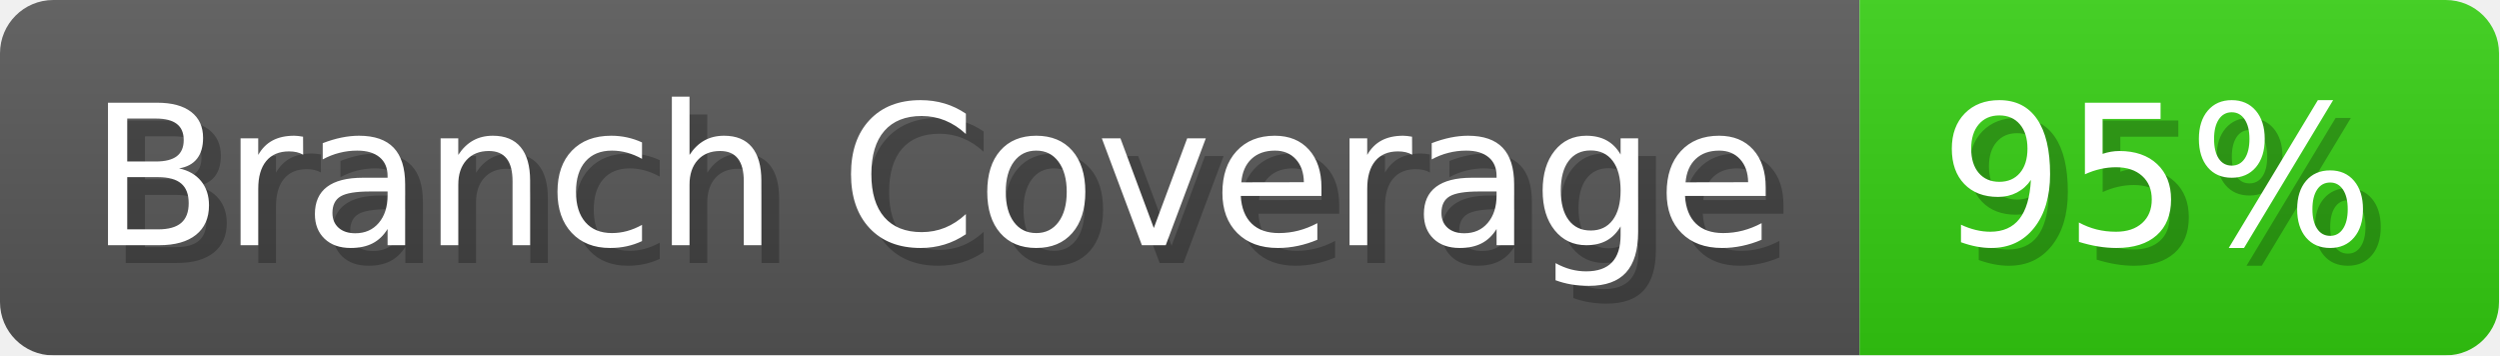
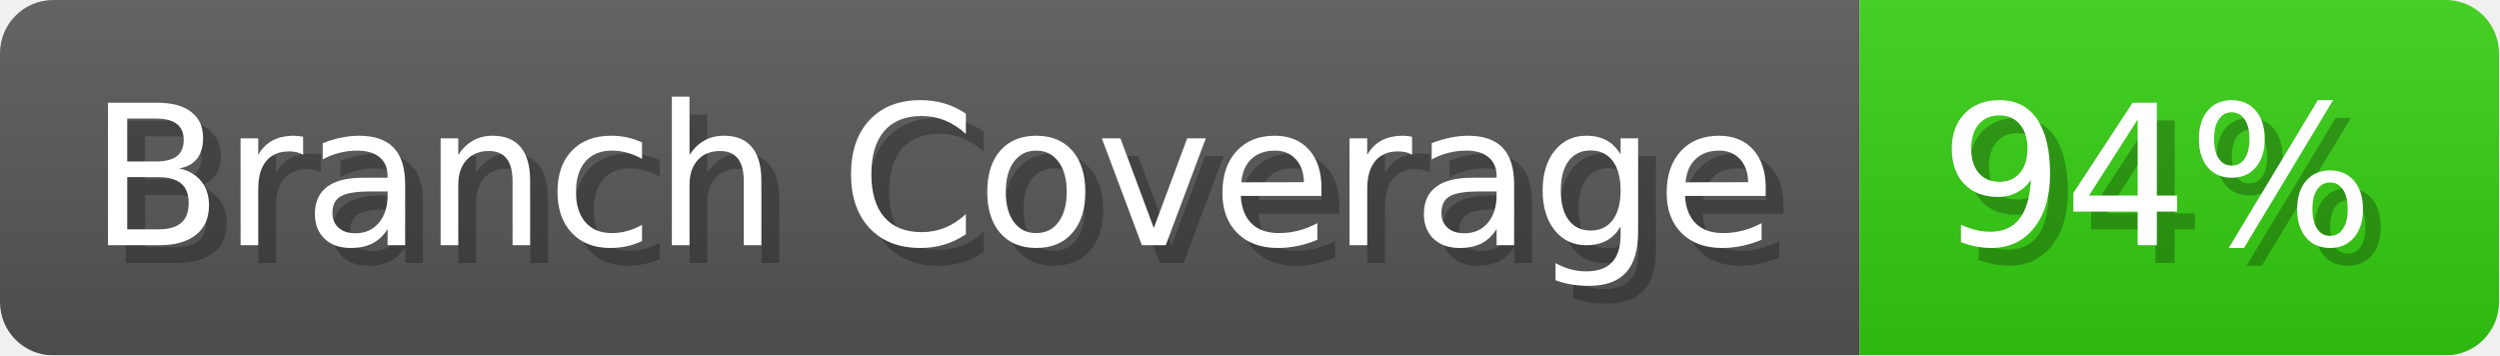
- <svg xmlns="http://www.w3.org/2000/svg" width="140.7" height="20" viewBox="0 0 1407 200" role="img" aria-label="Branch Coverage: 95%">
+ <svg xmlns="http://www.w3.org/2000/svg" width="140.7" height="20" viewBox="0 0 1407 200" role="img" aria-label="Branch Coverage: 94%">
  <linearGradient id="a" x2="0" y2="100%">
    <stop offset="0" stop-opacity=".1" stop-color="#EEE" />
    <stop offset="1" stop-opacity=".1" />
  </linearGradient>
  <mask id="m">
    <rect width="1407" height="200" rx="30" fill="#FFF" />
  </mask>
  <g mask="url(#m)">
    <rect width="1047" height="200" fill="#555" />
    <rect width="360" height="200" fill="#3C1" x="1047" />
    <rect width="1407" height="200" fill="url(#a)" />
  </g>
  <g aria-hidden="true" fill="#fff" text-anchor="start" font-family="Verdana,DejaVu Sans,sans-serif" font-size="110">
    <text x="60" y="148" textLength="947" fill="#000" opacity="0.25">Branch Coverage</text>
    <text x="50" y="138" textLength="947">Branch Coverage</text>
-     <text x="1102" y="148" textLength="260" fill="#000" opacity="0.25">95%</text>
-     <text x="1092" y="138" textLength="260">95%</text>
+     <text x="1102" y="148" textLength="260" fill="#000" opacity="0.25">94%</text>
+     <text x="1092" y="138" textLength="260">94%</text>
  </g>
</svg>
